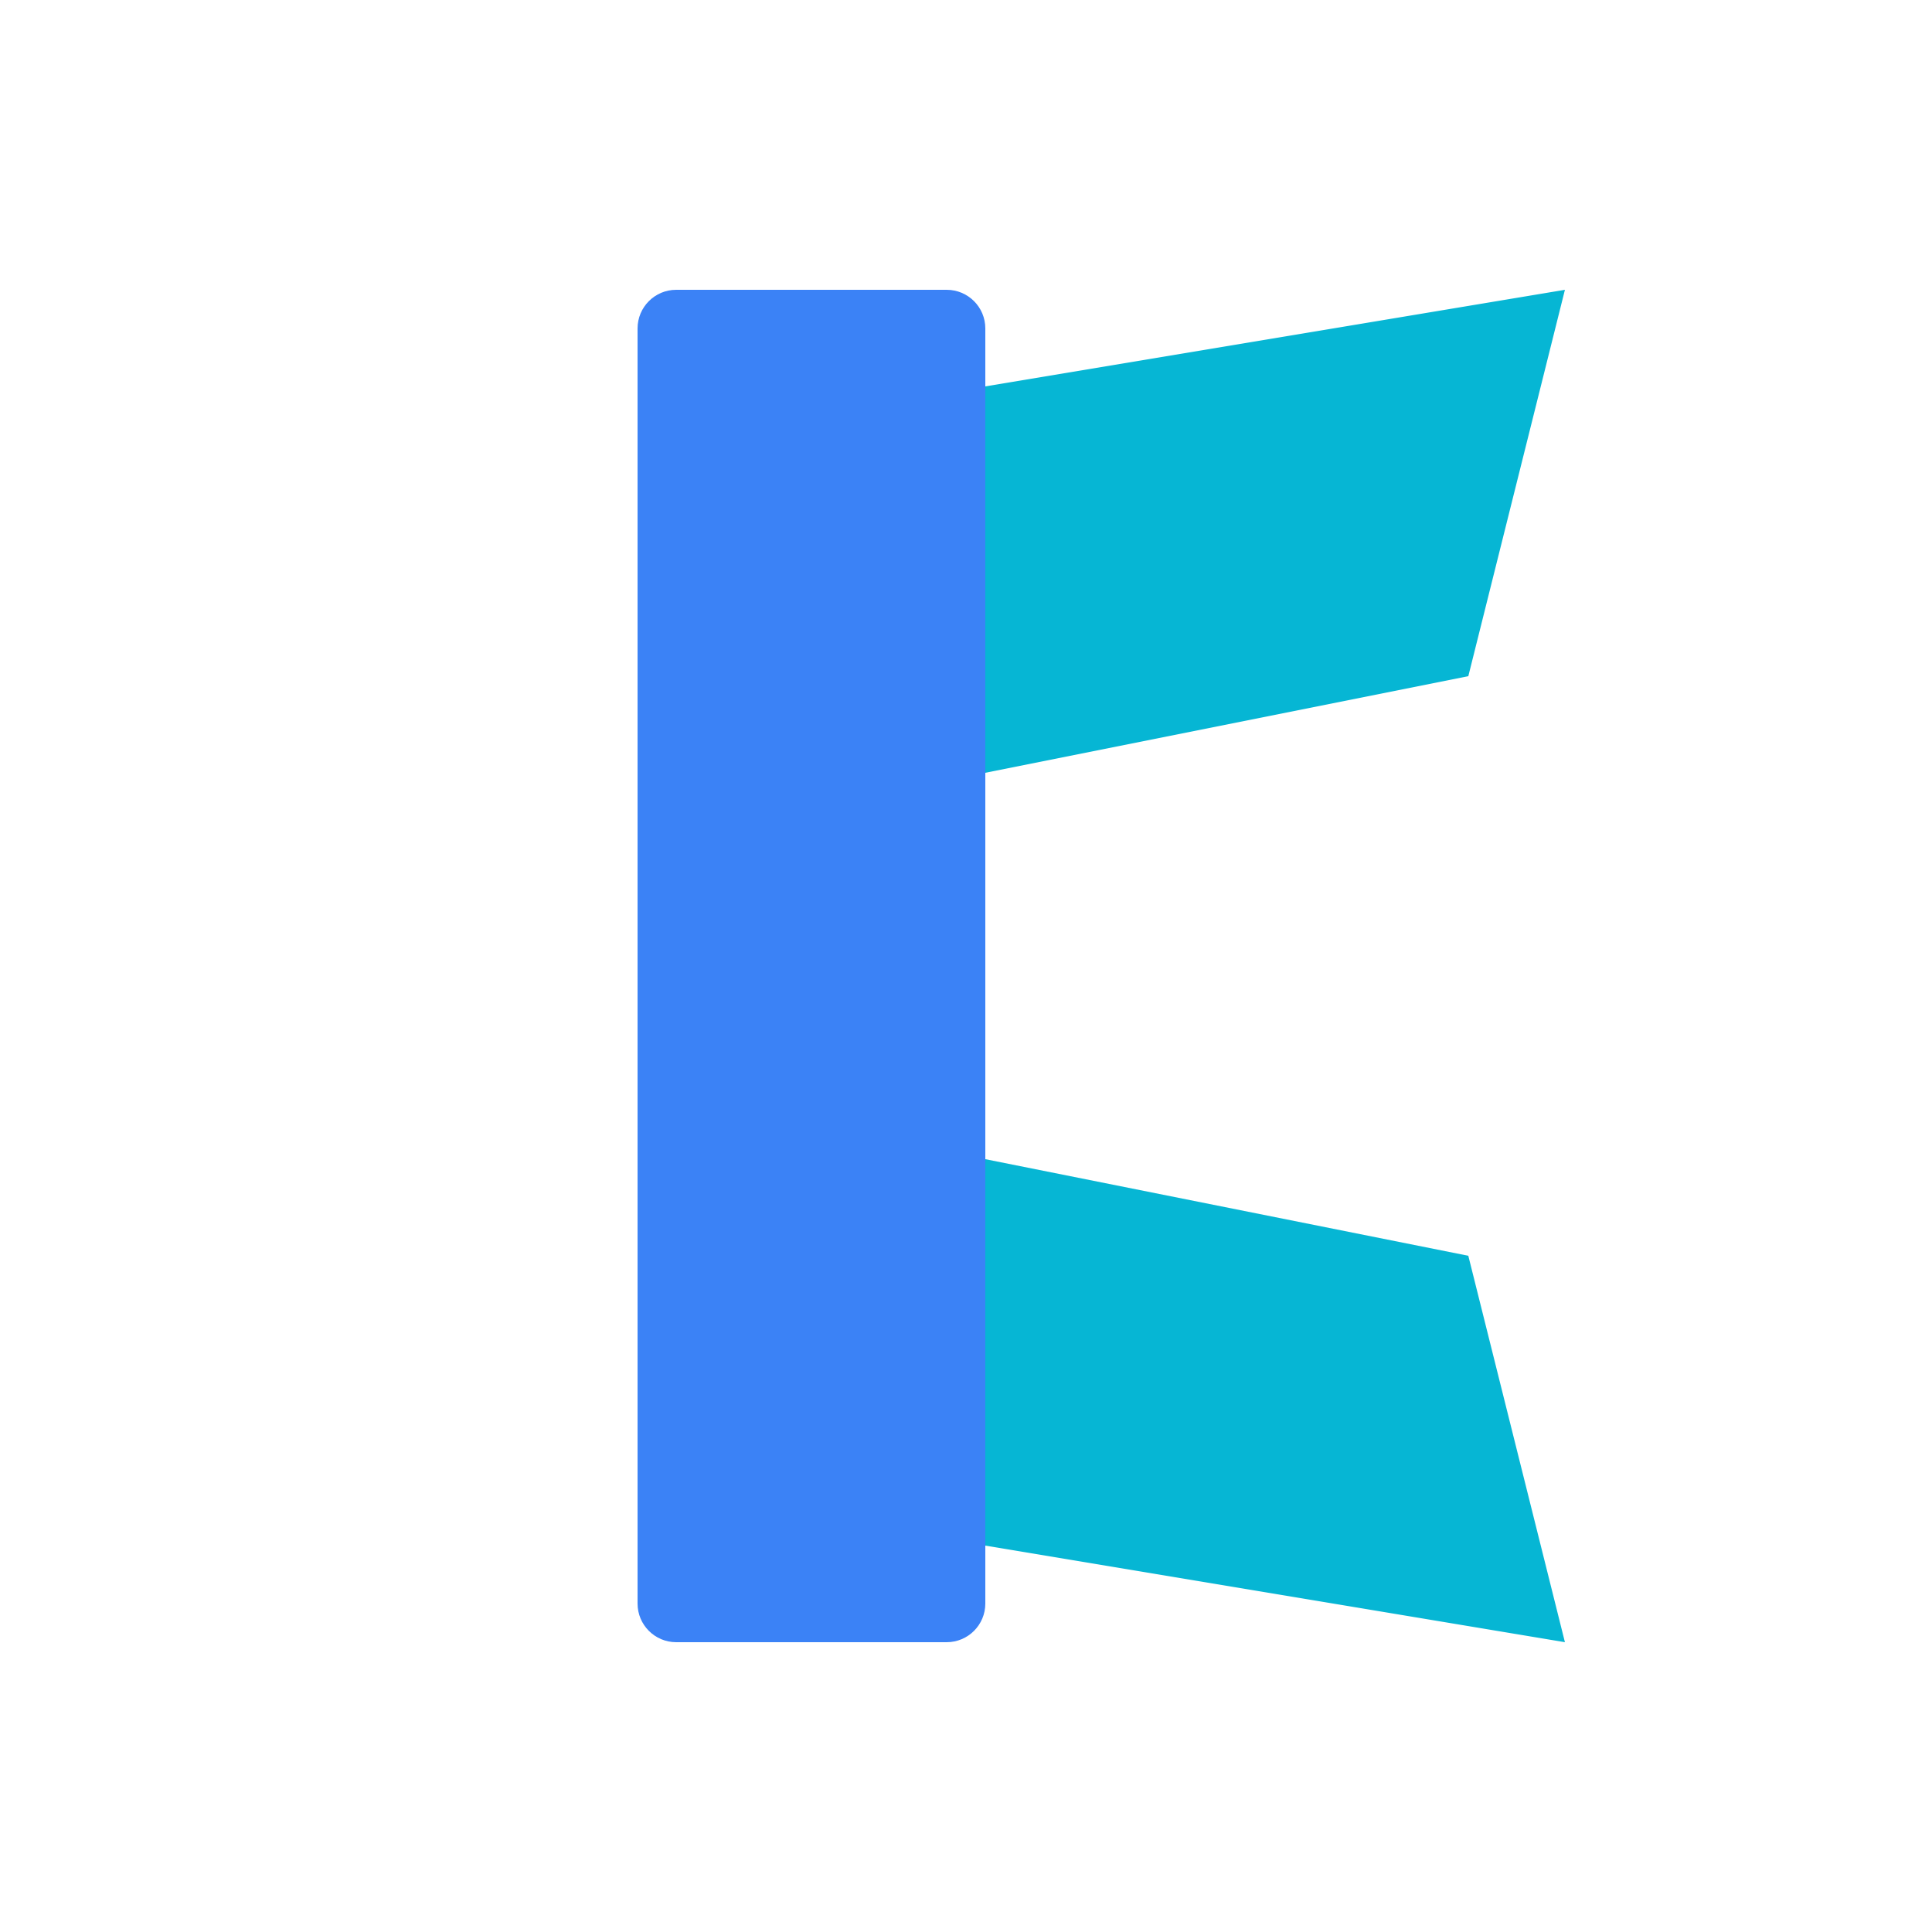
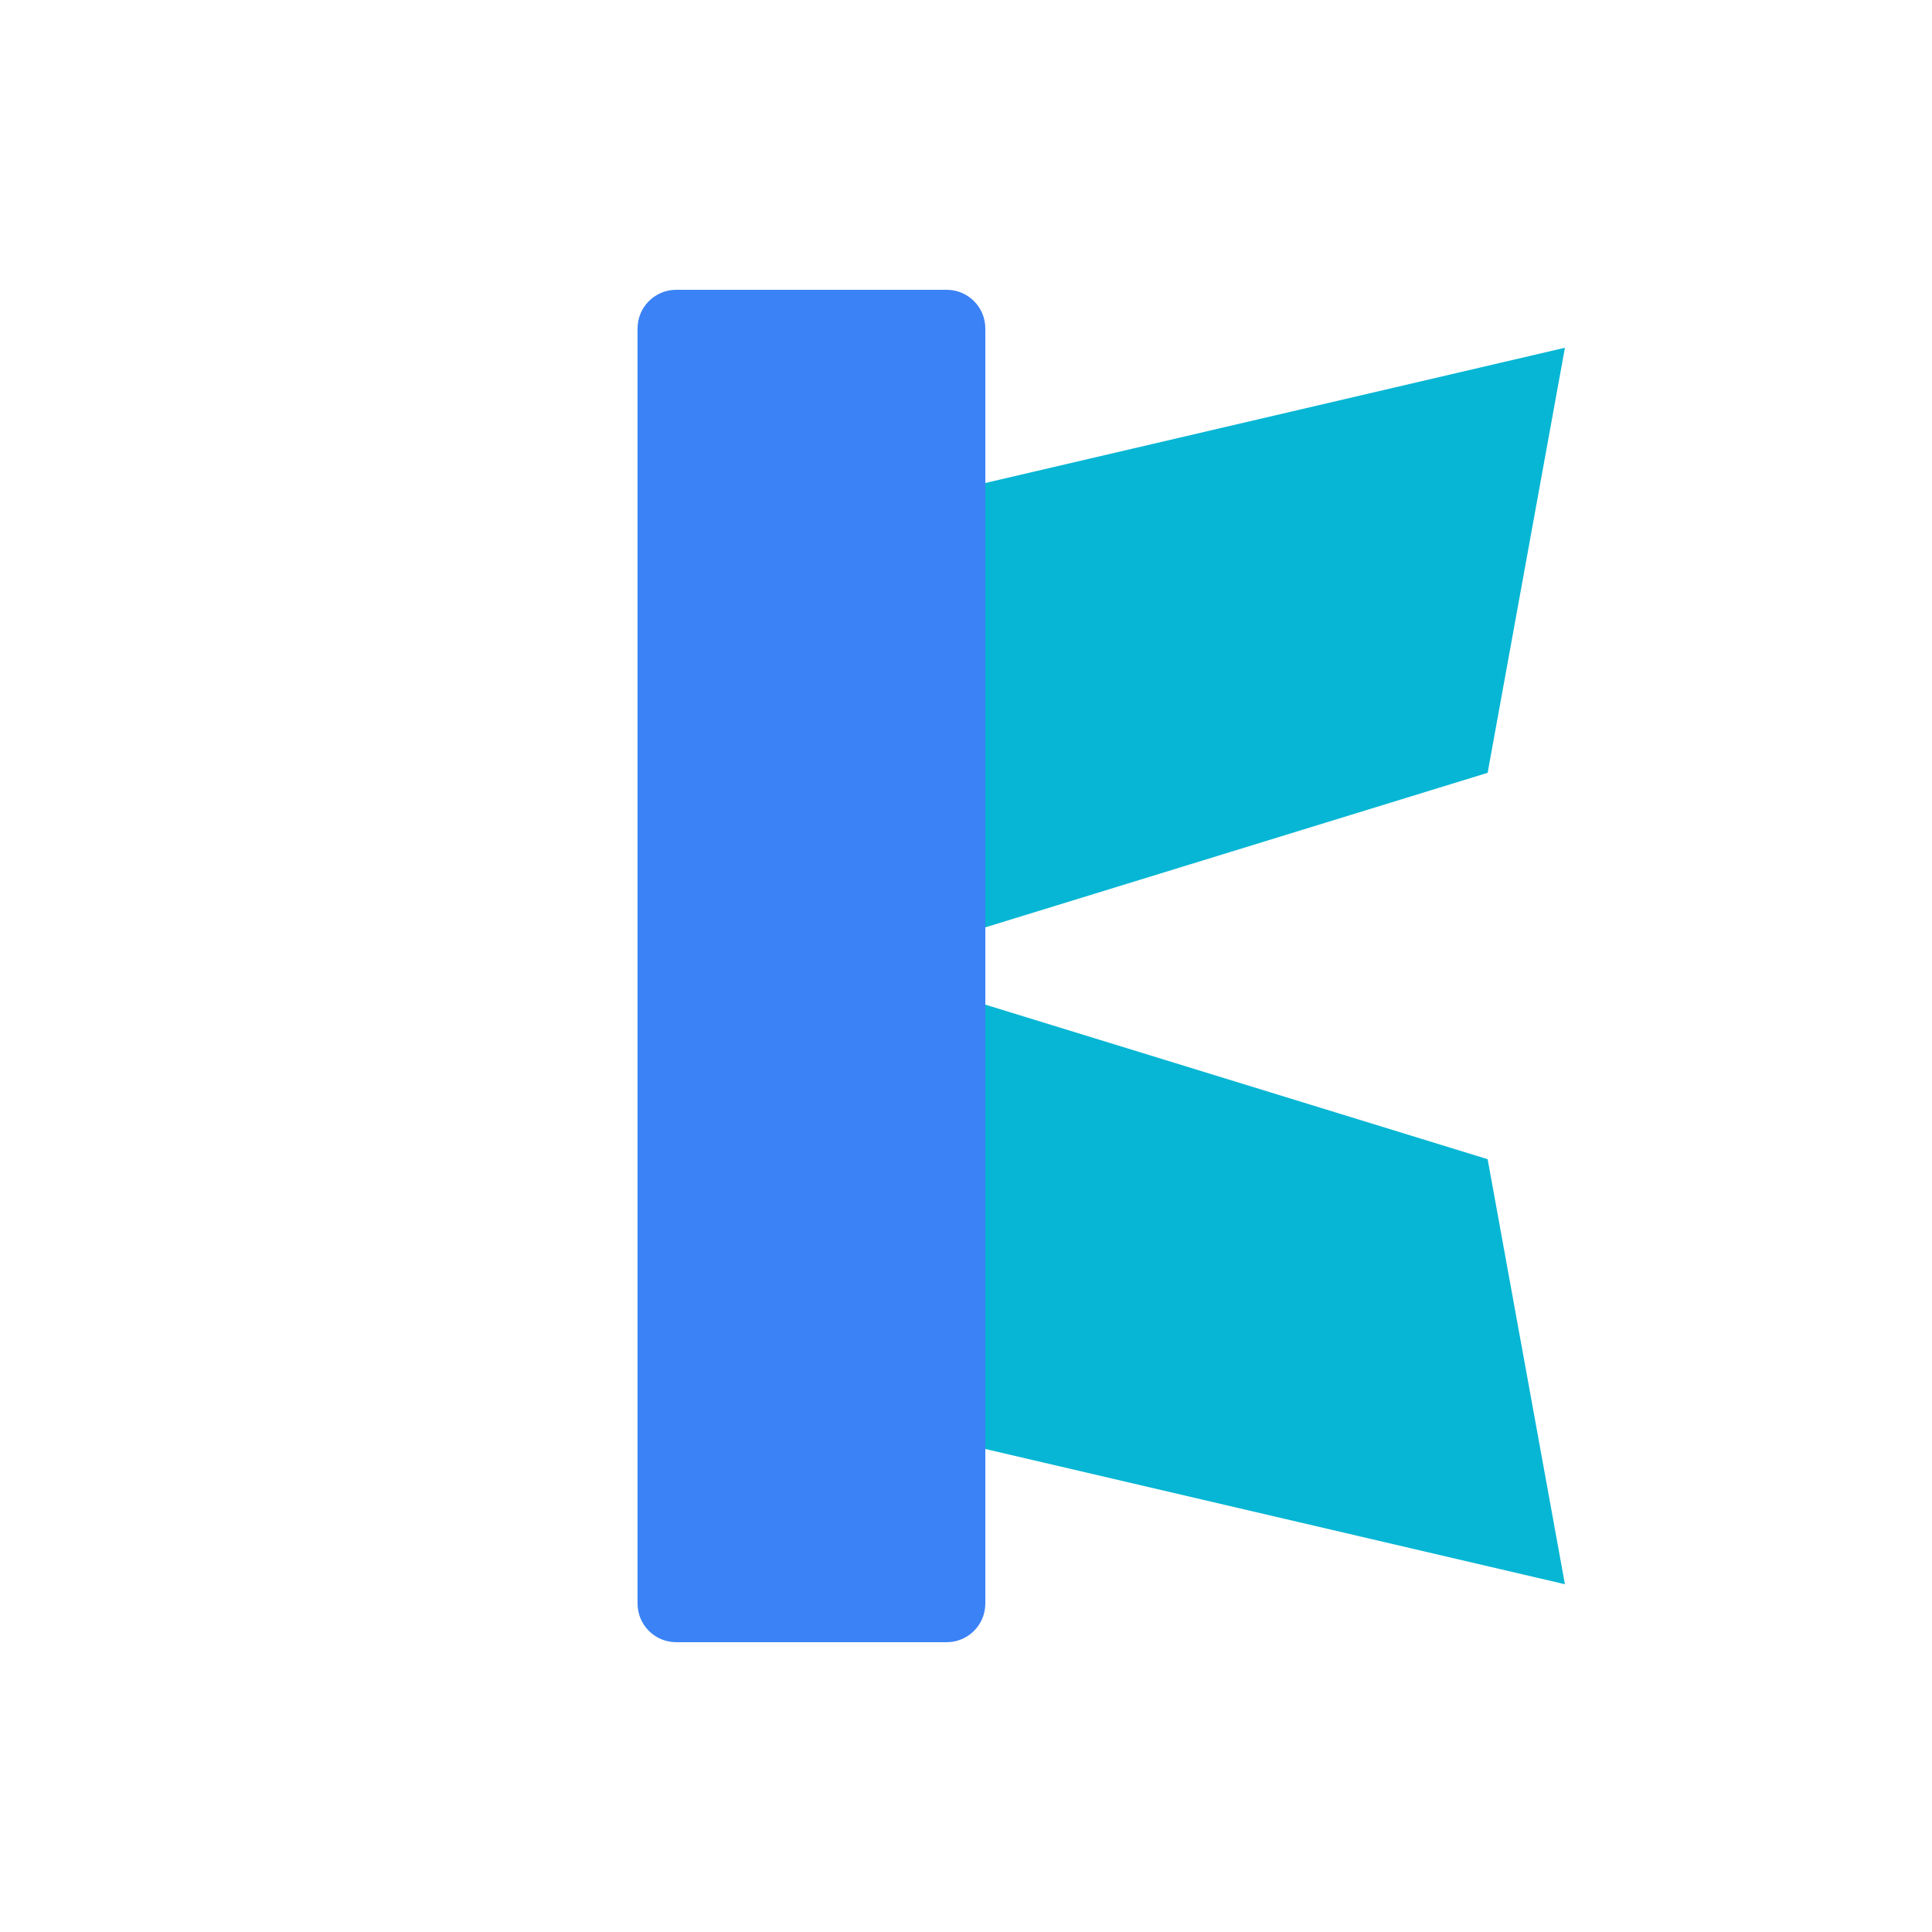
<svg xmlns="http://www.w3.org/2000/svg" viewBox="0 0 100 100">
  <g transform="translate(42, 50)">
    <rect x="-9" y="-35" width="18" height="70" rx="2" fill="#3b82f6" />
-     <polygon points="9,-30 39,-35 34,-15 9,-10" fill="#06b6d4" />
-     <polygon points="9,10 34,15 39,35 9,30" fill="#06b6d4" />
+     <polygon points="9,-25 39,-32 35,-10 9,-2" fill="#06b6d4" />
+     <polygon points="9,2 35,10 39,32 9,25" fill="#06b6d4" />
  </g>
</svg>
